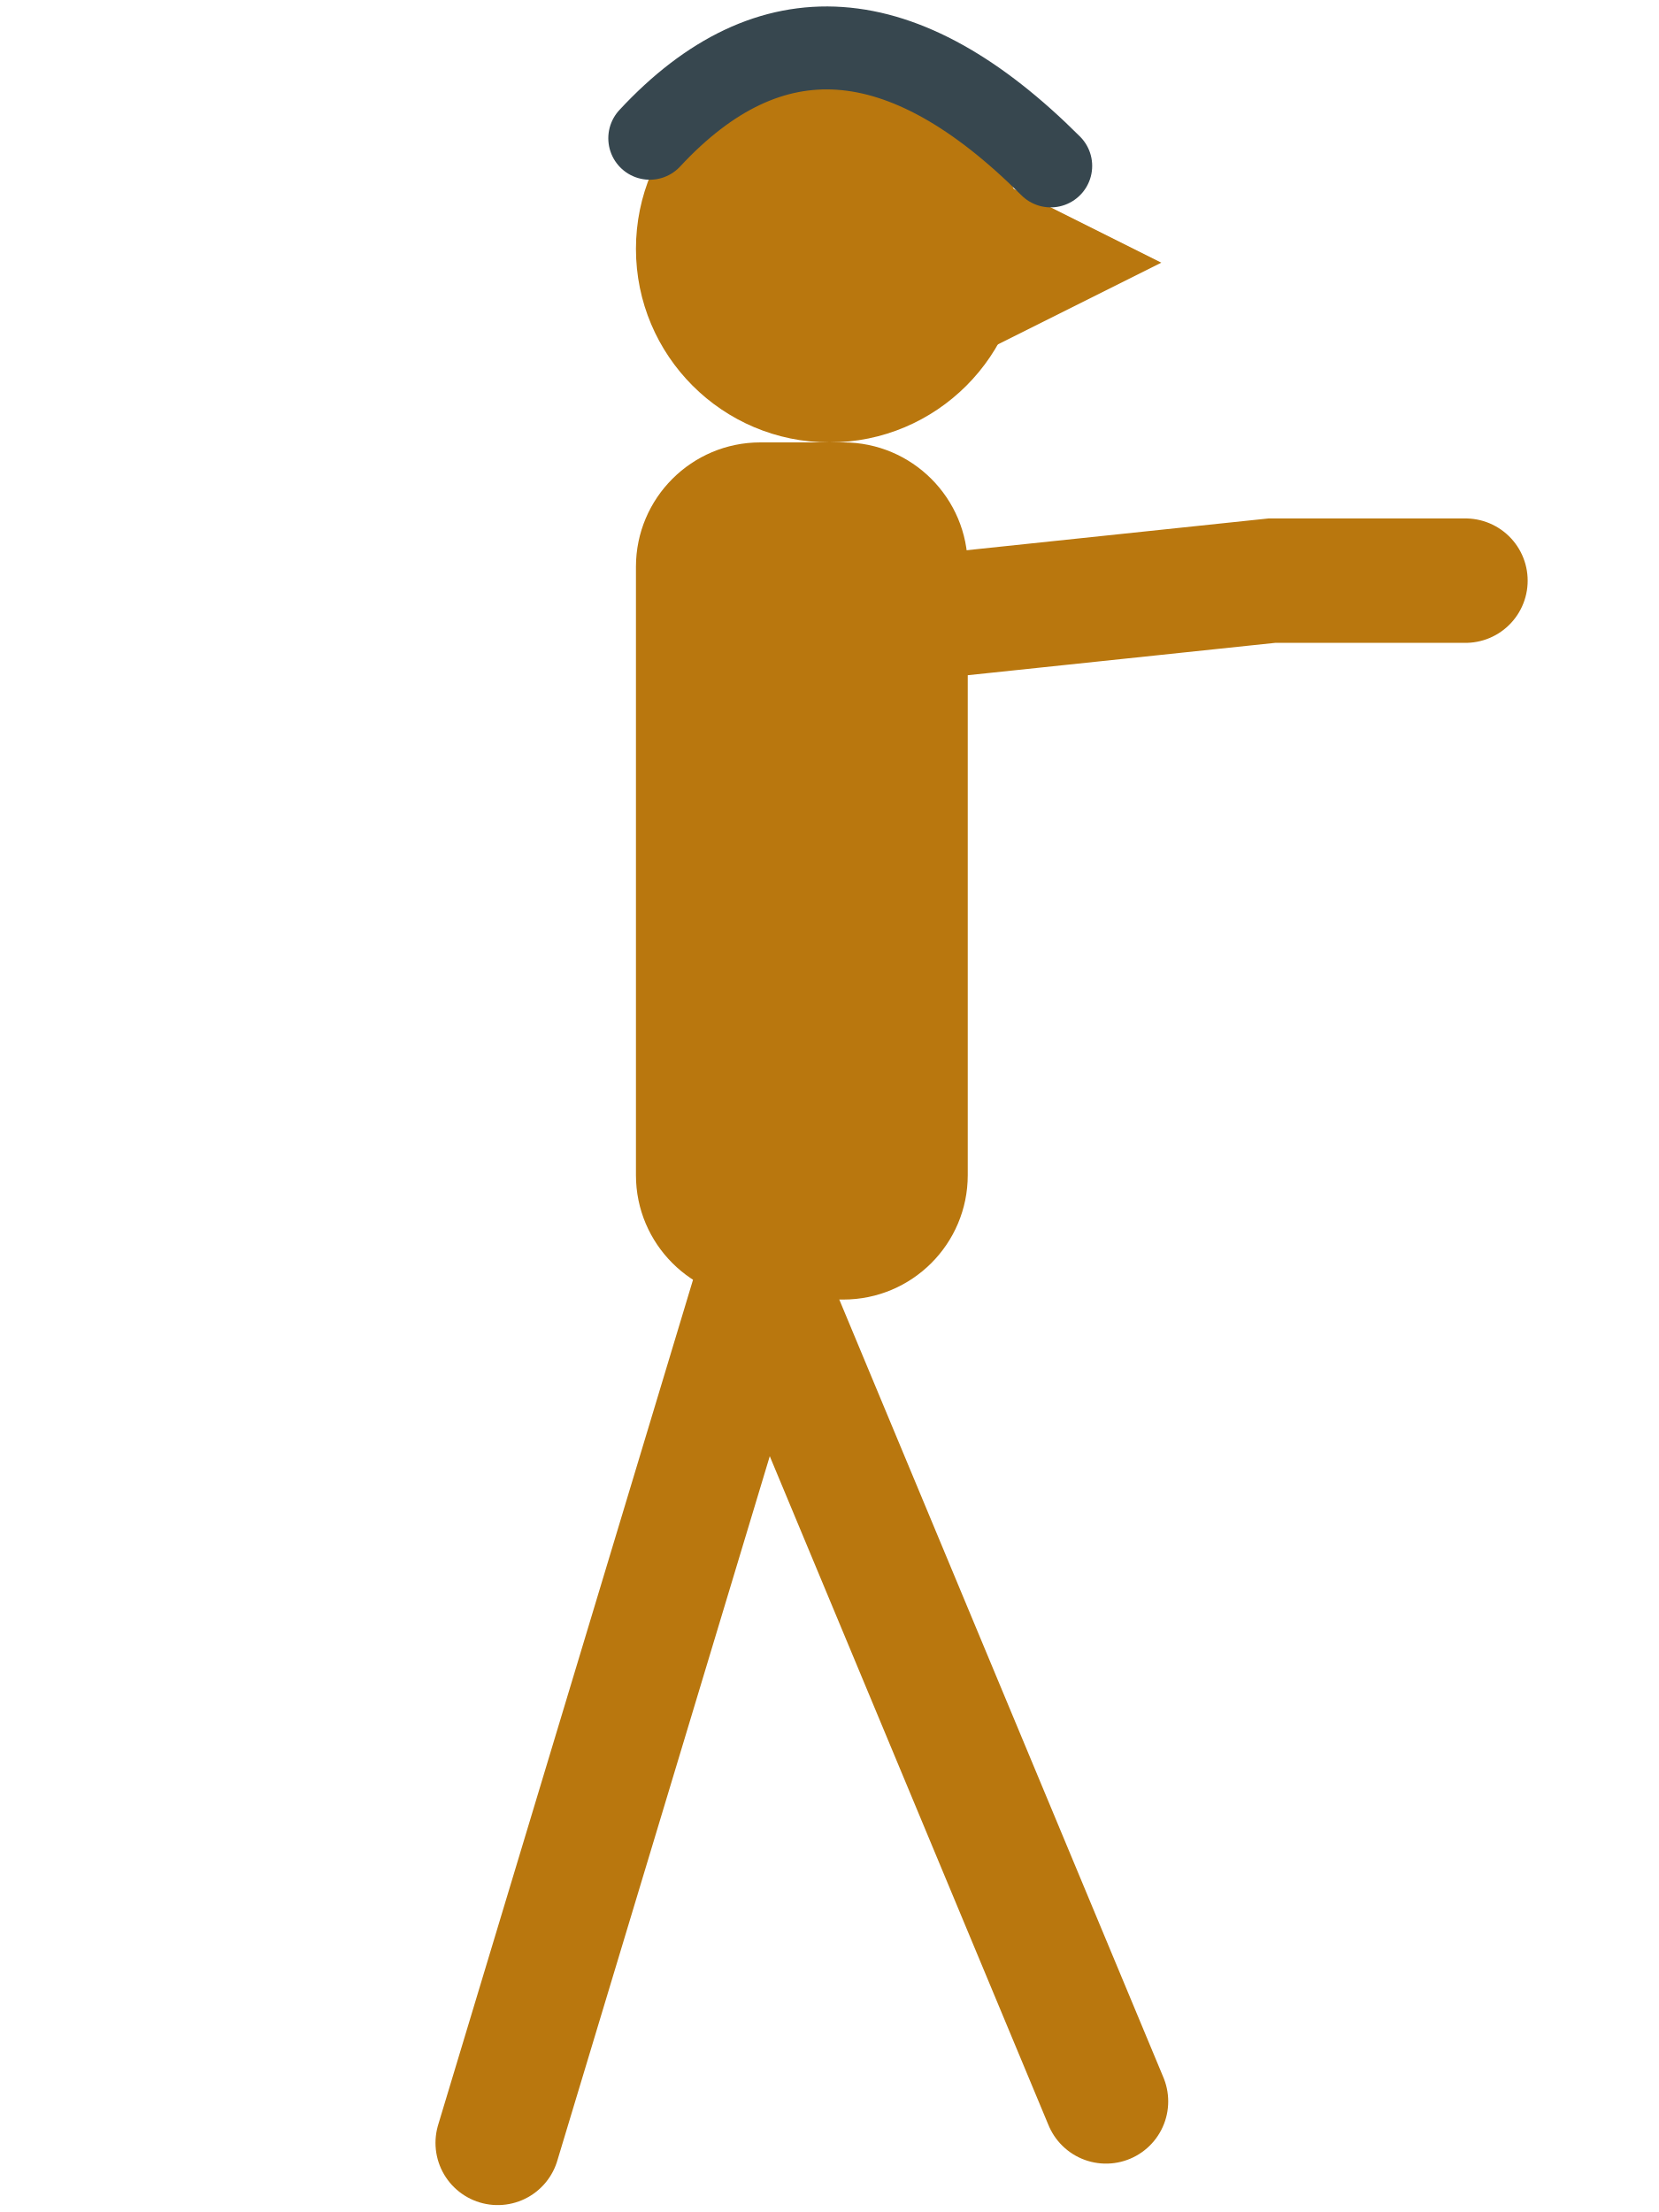
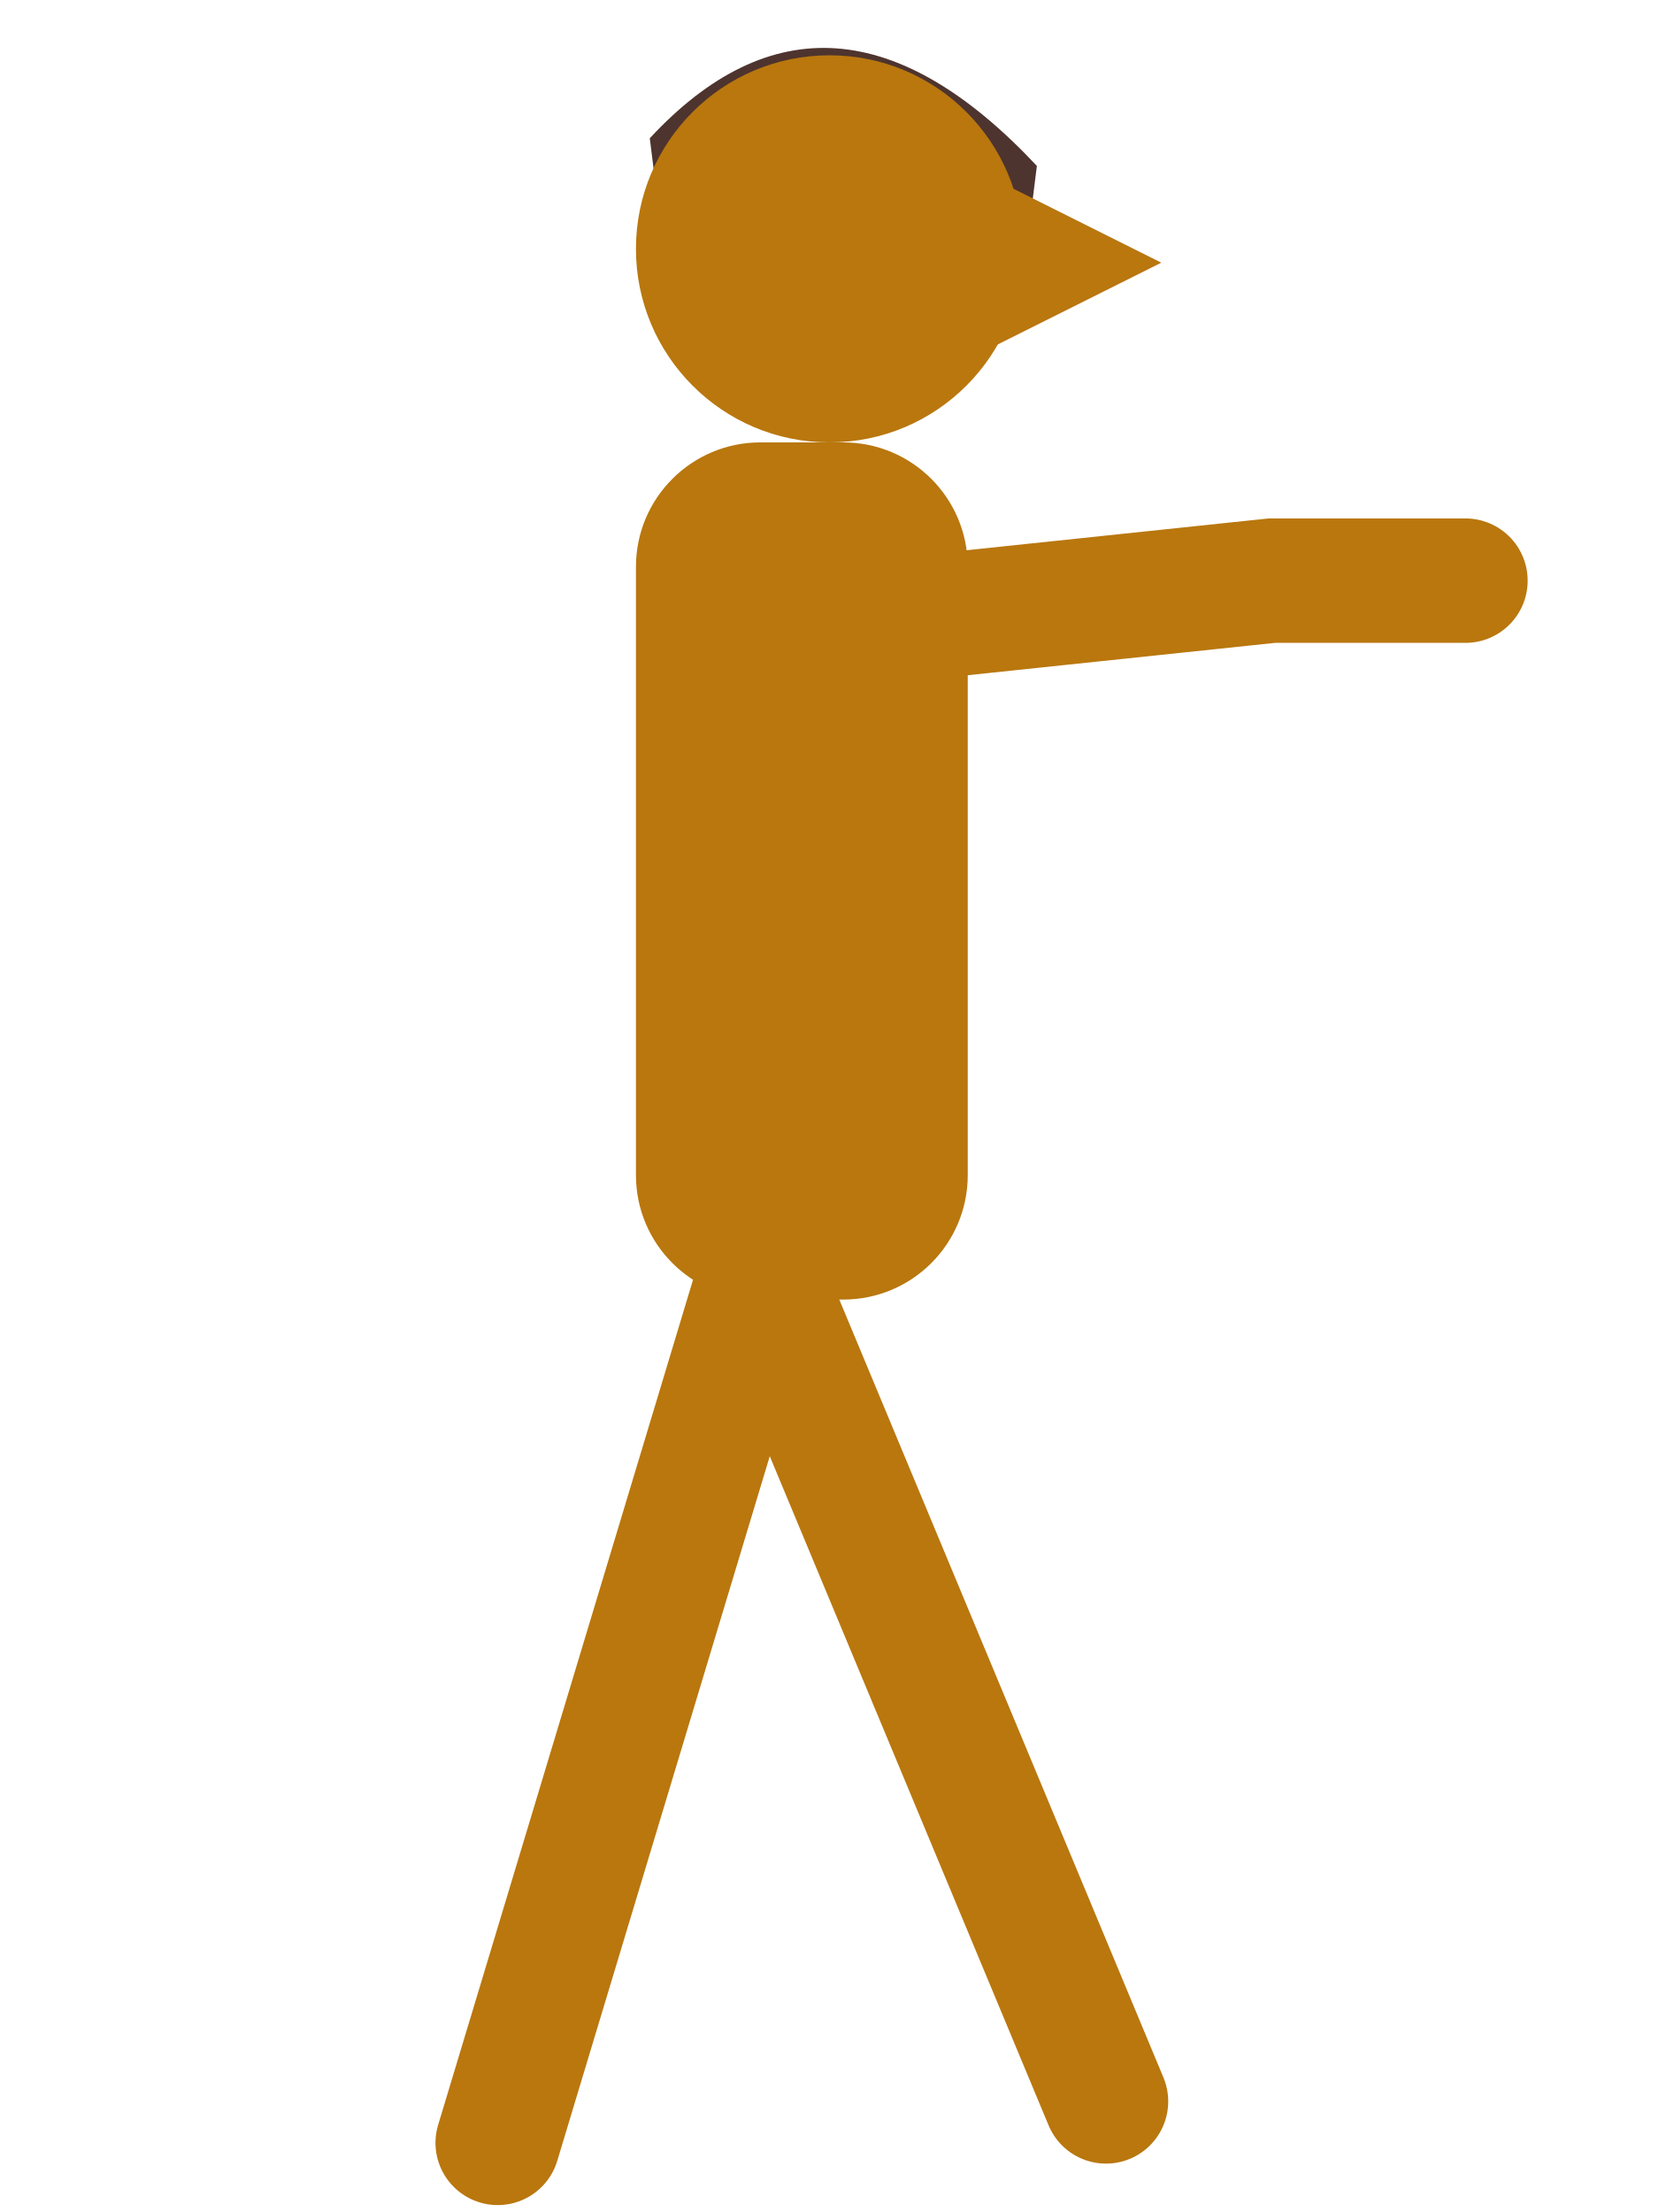
<svg xmlns="http://www.w3.org/2000/svg" viewBox="0 0 120 160" width="120" height="160">
+   <path d="M47 10 Q60 -4 75 12 L74 20 Q60 12 48 18 Z" fill="#4e342e" />
  <g stroke="#b9770e" stroke-width="9" stroke-linecap="round" fill="none">
    <path d="M55 92 L80 152 M55 92 L36 155" />
    <path d="M54 46 L92 42 L106 42" />
  </g>
  <rect x="46" y="32" width="24" height="62" rx="9" fill="#b9770e" />
  <circle cx="60" cy="18" r="14" fill="#b9770e" />
  <path d="M72 13 L84 19 L72 25 Z" fill="#b9770e" />
-   <path d="M47 10 Q60 -4 76 12" stroke="#37474f" stroke-width="6" stroke-linecap="round" fill="none" />
</svg>
